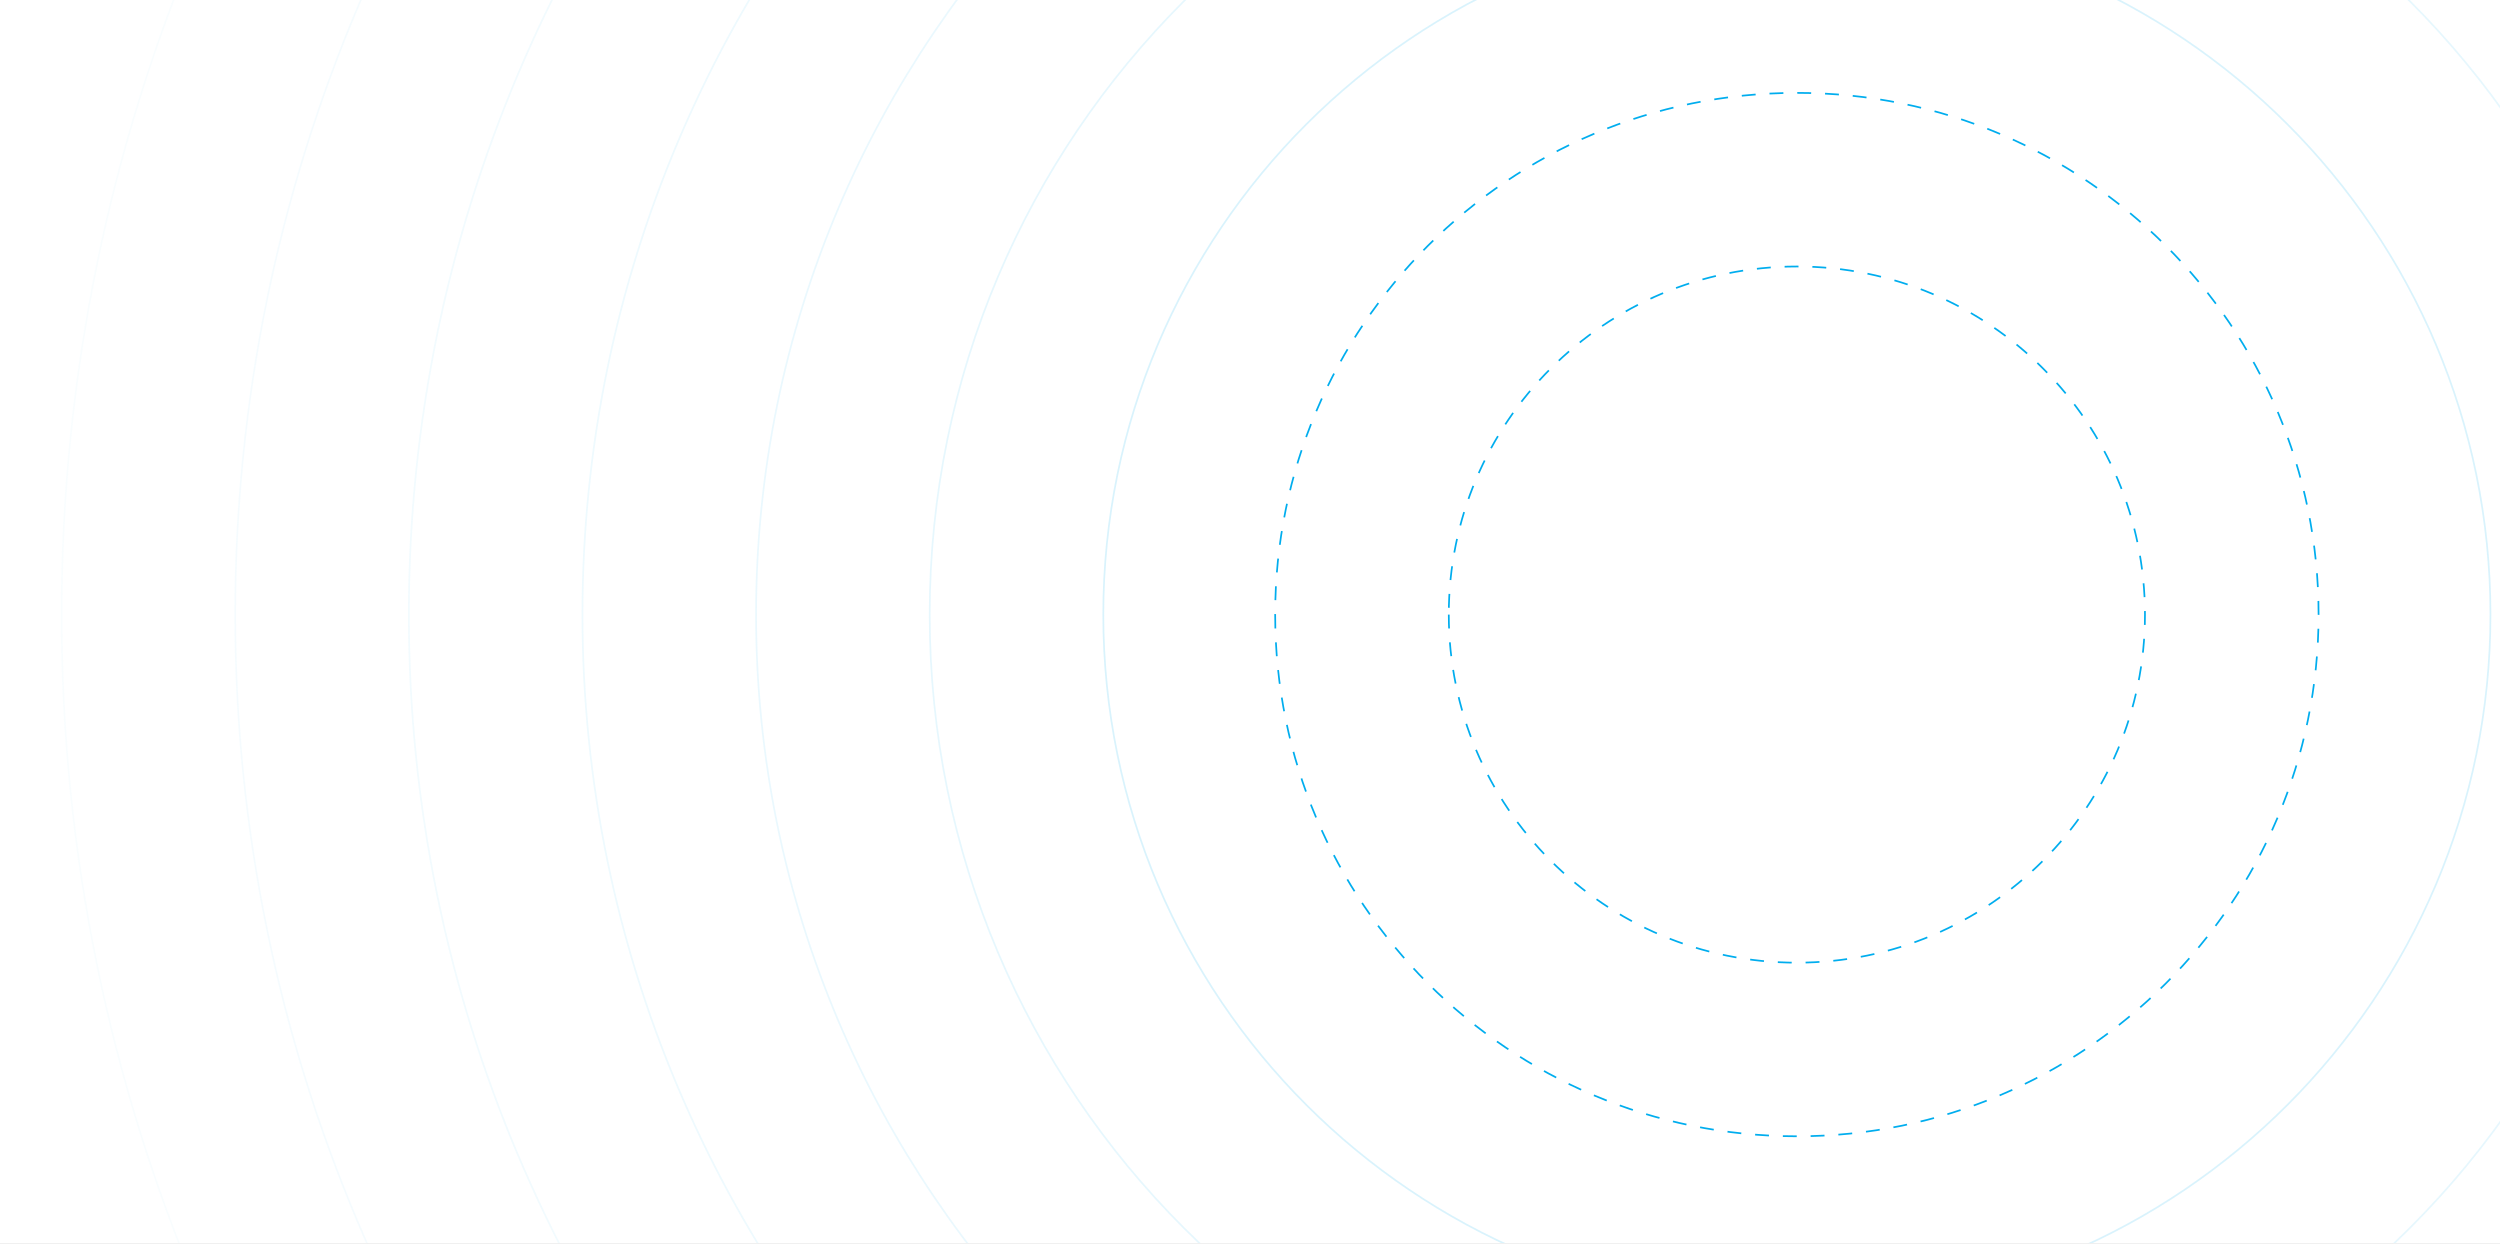
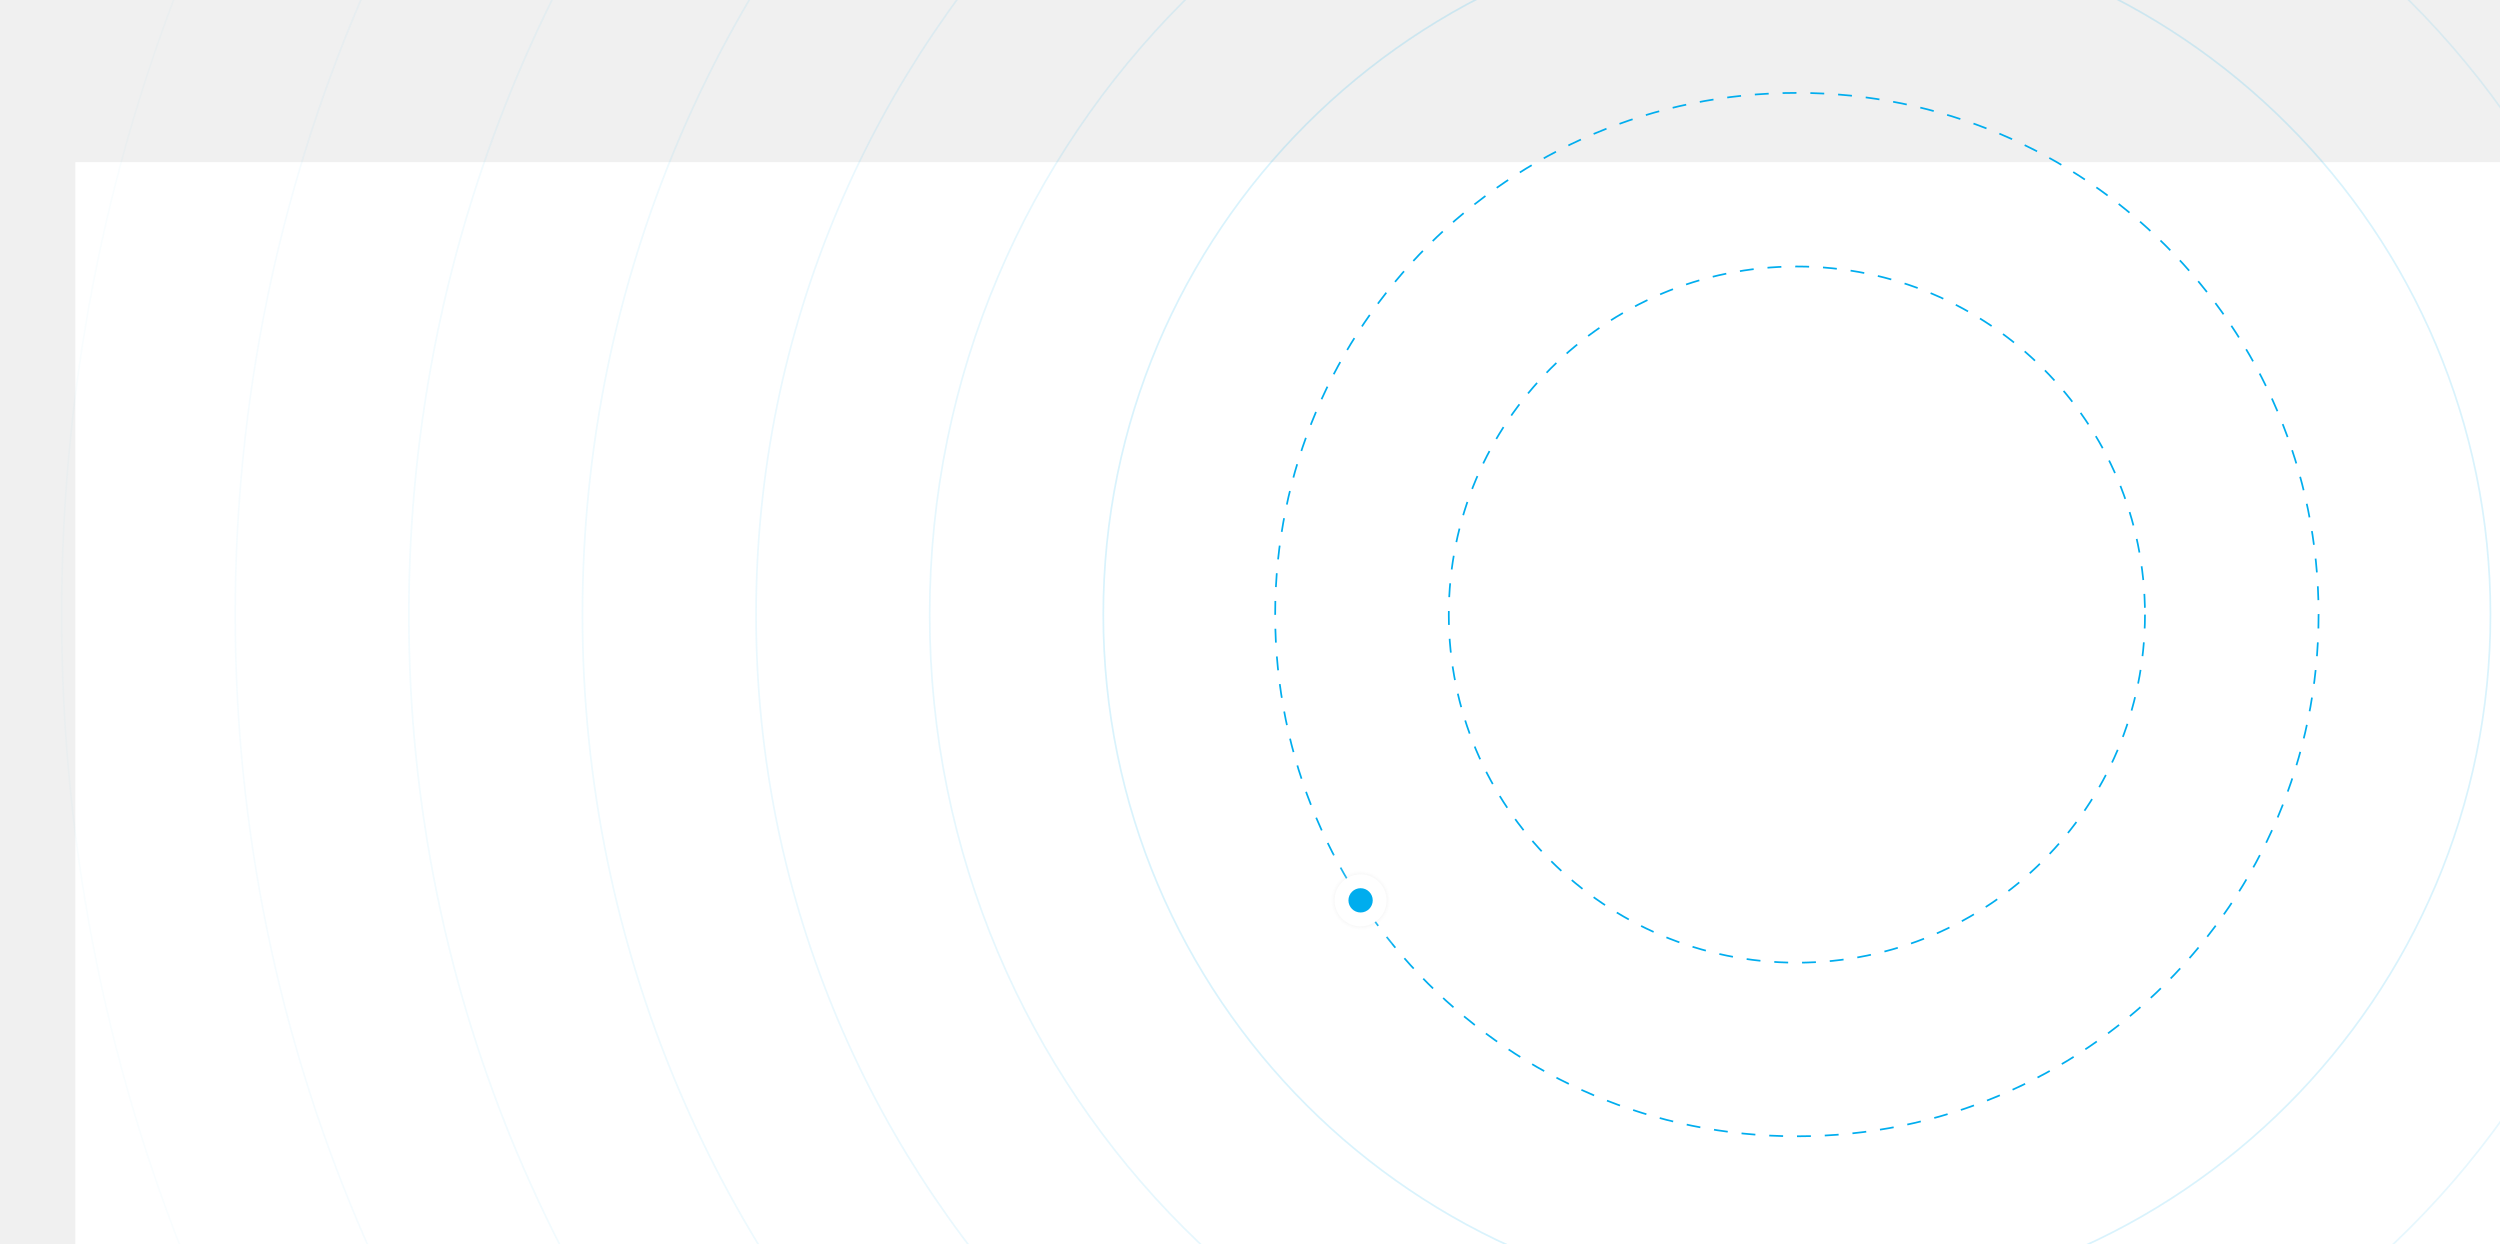
- <svg xmlns="http://www.w3.org/2000/svg" width="1440" height="716" viewBox="0 0 1440 716" fill="none">
-   <mask id="mask0" mask-type="alpha" maskUnits="userSpaceOnUse" x="0" y="0" width="1440" height="716">
-     <rect width="1440" height="716" transform="matrix(-1 0 0 1 1440 0)" fill="white" />
-   </mask>
-   <g mask="url(#mask0)">
-     <rect width="1440" height="716" transform="matrix(-1 0 0 1 1440 0)" fill="white" />
-     <g opacity="0.15">
-       <circle r="399.5" transform="matrix(-1 0 0 1 1035 354)" stroke="#00ADEE" />
-       <circle opacity="0.65" r="499.5" transform="matrix(-1 0 0 1 1035 354)" stroke="#00ADEE" />
-       <circle opacity="0.55" r="599.5" transform="matrix(-1 0 0 1 1035 354)" stroke="#00ADEE" />
-       <circle opacity="0.45" r="699.5" transform="matrix(-1 0 0 1 1035 354)" stroke="#00ADEE" />
-       <circle opacity="0.35" r="799.5" transform="matrix(-1 0 0 1 1035 354)" stroke="#00ADEE" />
-       <circle opacity="0.25" r="899.5" transform="matrix(-1 0 0 1 1035 354)" stroke="#00ADEE" />
-       <circle opacity="0.15" r="999.5" transform="matrix(-1 0 0 1 1035 354)" stroke="#00ADEE" />
+ <svg xmlns="http://www.w3.org/2000/svg" version="1.1" id="Слой_1" x="0px" y="0px" viewBox="0 0 1440 716" style="enable-background:new 0 0 1440 716;" xml:space="preserve">
+   <style type="text/css">
+ 	.st0{fill:#FFFFFF;}
+ 	.st1{opacity:0.15;}
+ 	.st2{fill:none;stroke:#00ADEE;}
+ 	.st3{opacity:0.65;fill:none;stroke:#00ADEE;enable-background:new    ;}
+ 	.st4{opacity:0.55;fill:none;stroke:#00ADEE;enable-background:new    ;}
+ 	.st5{opacity:0.45;fill:none;stroke:#00ADEE;enable-background:new    ;}
+ 	.st6{opacity:0.35;fill:none;stroke:#00ADEE;enable-background:new    ;}
+ 	.st7{opacity:0.25;fill:none;stroke:#00ADEE;enable-background:new    ;}
+ 	.st8{opacity:0.15;fill:none;stroke:#00ADEE;enable-background:new    ;}
+ 	.st9{fill:none;stroke:#00ADEE;stroke-dasharray:8,8;}
+ 	.st10{fill:url(#SVGID_1_);}
+ 	.st11{fill:#00ADEE;}
+ </style>
+   <g>
+     <rect x="43.4" y="93.4" class="st0" width="1440" height="716" />
+     <g class="st1">
+       <circle class="st2" cx="1035" cy="354" r="399.5" />
+       <circle class="st3" cx="1035" cy="354" r="499.5" />
+       <circle class="st4" cx="1035" cy="354" r="599.5" />
+       <circle class="st5" cx="1035" cy="354" r="699.5" />
+       <circle class="st6" cx="1035" cy="354" r="799.5" />
+       <circle class="st7" cx="1035" cy="354" r="899.5" />
+       <circle class="st8" cx="1035" cy="354" r="999.5" />
    </g>
-     <circle r="200.5" transform="matrix(-1 0 0 1 1035 354)" stroke="#00ADEE" stroke-dasharray="8 8" />
-     <circle r="300.5" transform="matrix(-1 0 0 1 1035 354)" stroke="#00ADEE" stroke-dasharray="8 8" />
+     <circle class="st9" cx="1035" cy="354" r="200.5" />
+     <circle class="st9" cx="1035" cy="354" r="300.5" />
  </g>
+   <radialGradient id="SVGID_1_" cx="783.712" cy="199.383" r="31" gradientTransform="matrix(1 0 0 -1 0 718)" gradientUnits="userSpaceOnUse">
+     <stop offset="0" style="stop-color:#000000" />
+     <stop offset="0.556" style="stop-color:#FFFFFF;stop-opacity:0.1" />
+   </radialGradient>
+   <circle class="st10" cx="783.7" cy="518.6" r="31" />
+   <g>
+     <circle class="st0" cx="783.7" cy="518.6" r="15" />
+   </g>
+   <circle class="st11" cx="783.7" cy="518.6" r="7" />
</svg>
